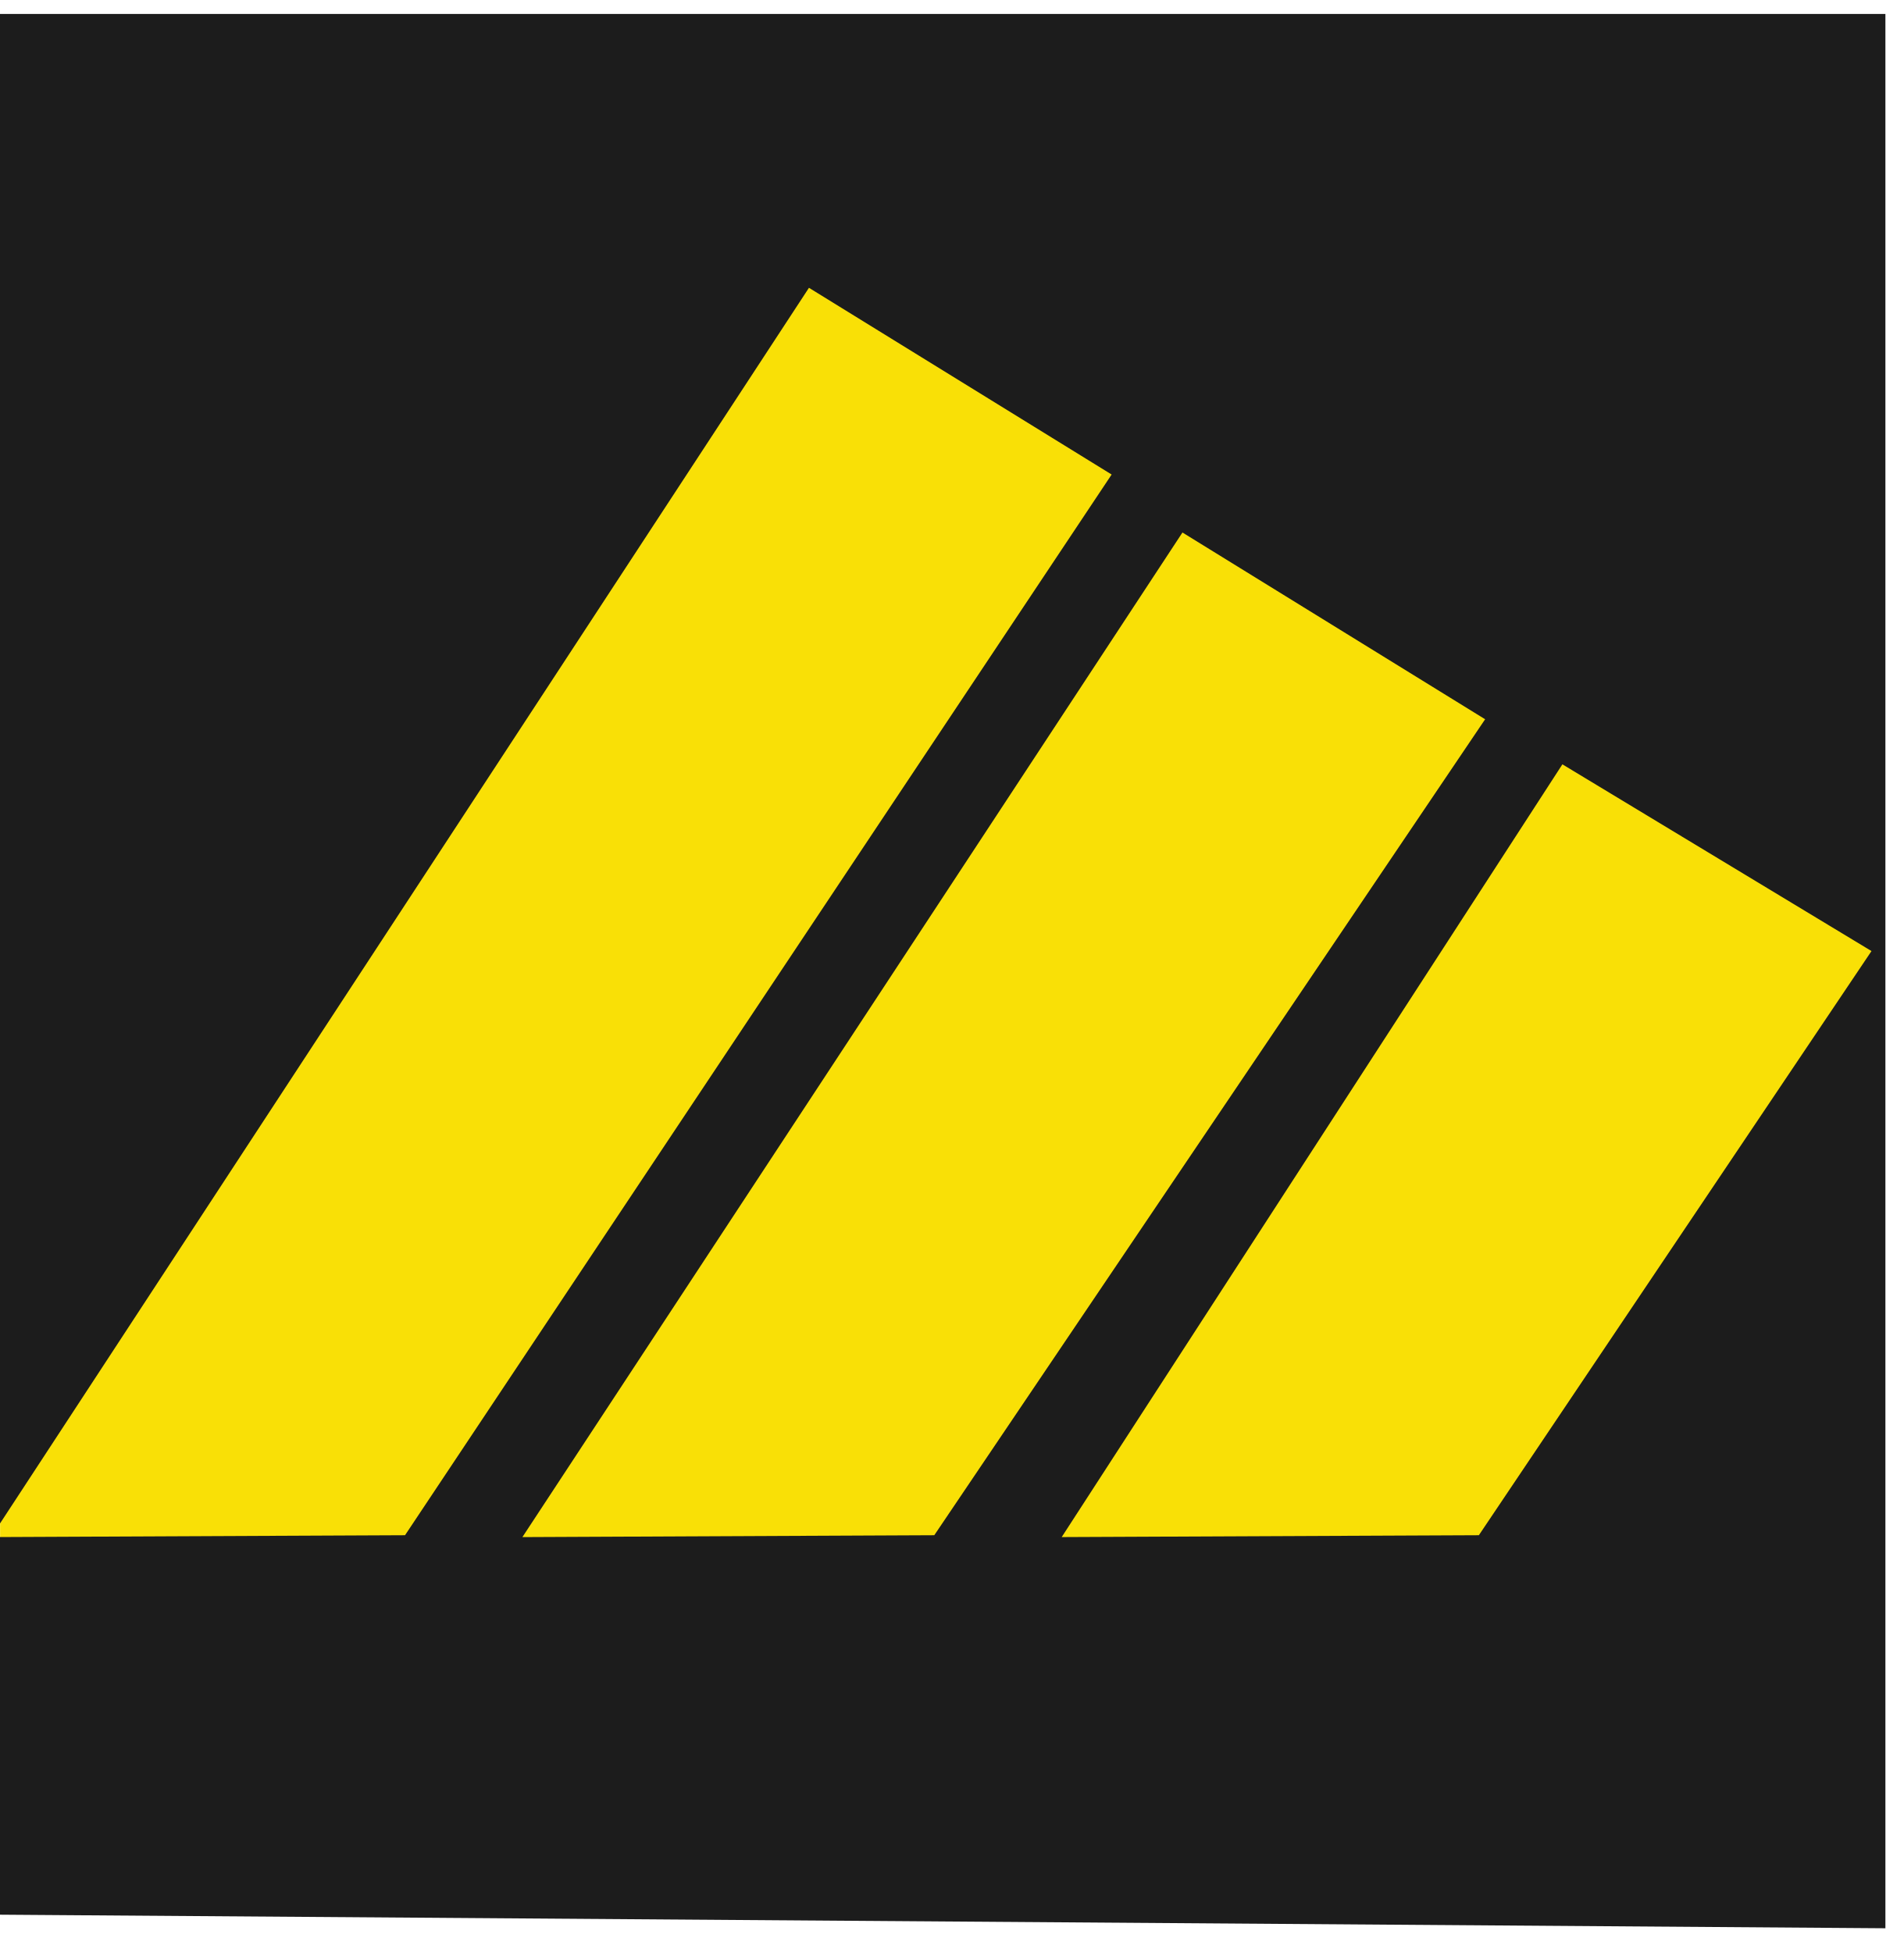
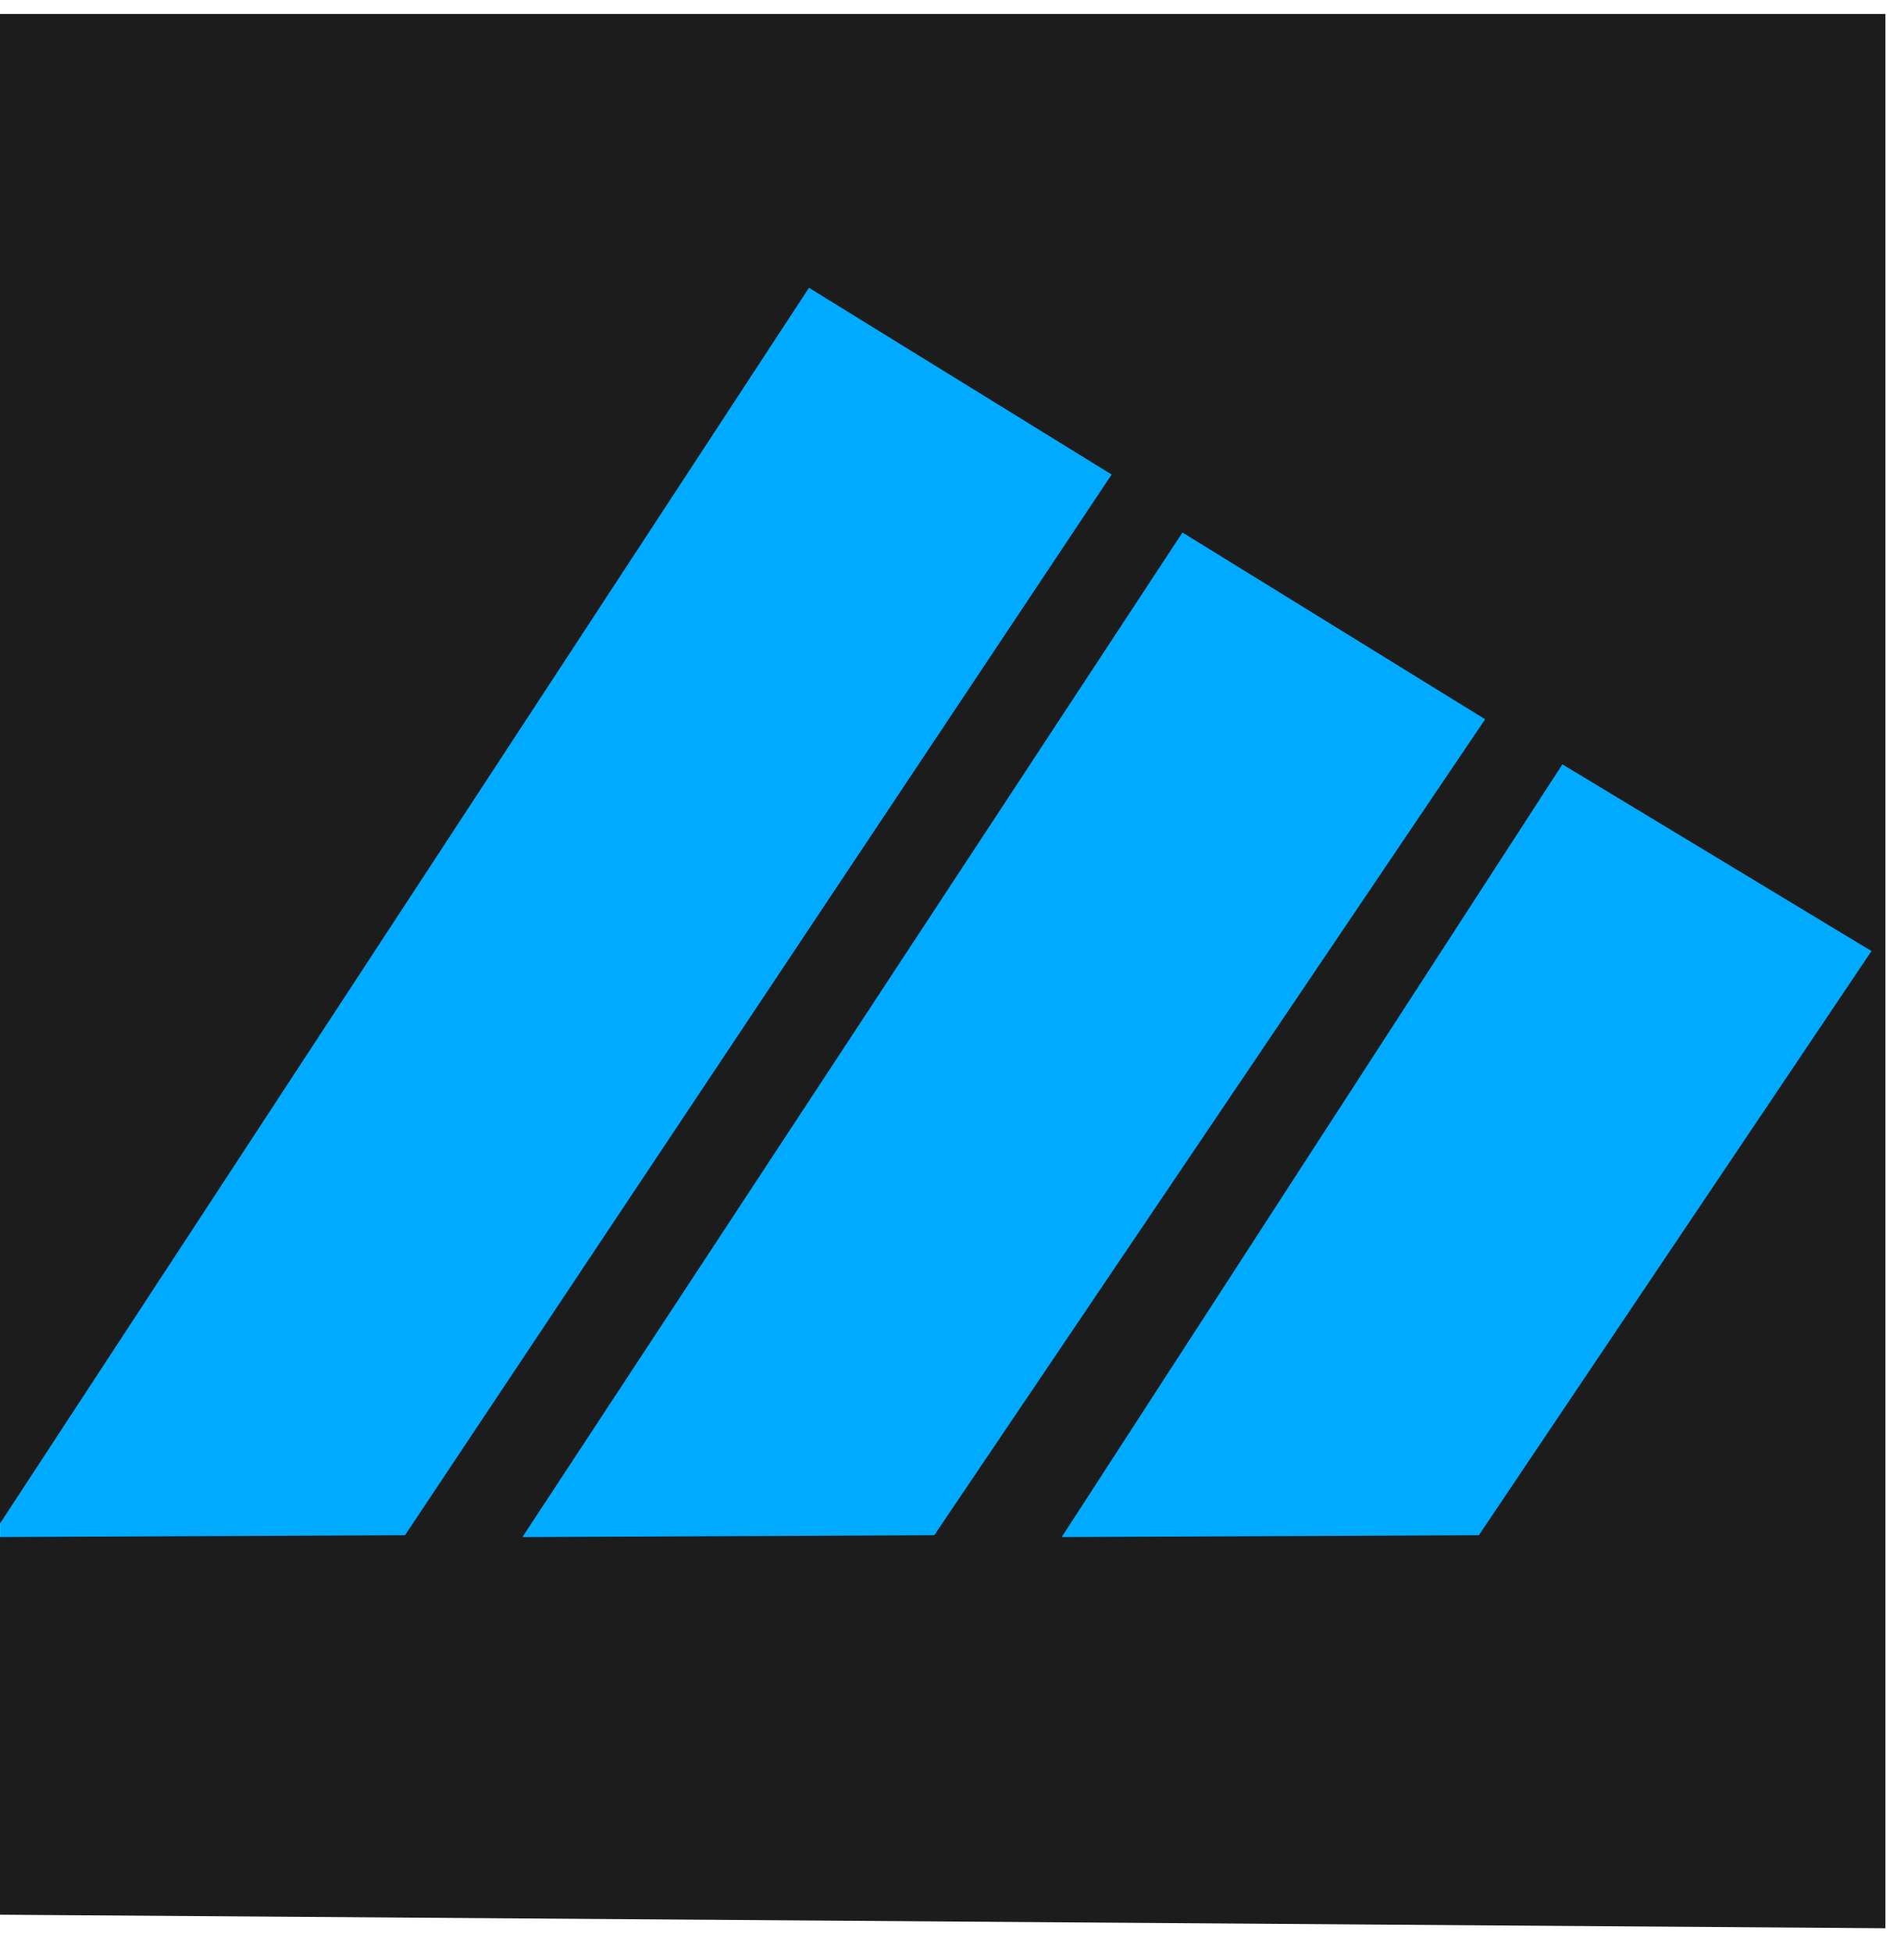
<svg xmlns="http://www.w3.org/2000/svg" width="78" height="80" viewBox="0 0 78 80" fill="none">
-   <path fill-rule="evenodd" clip-rule="evenodd" d="M0.004 1.064H77.247V78.307H0.004V1.064Z" fill="#F9E006" />
+   <path fill-rule="evenodd" clip-rule="evenodd" d="M0.004 1.064H77.247V78.307H0.004V1.064Z" fill="#00aaff" />
  <path fill-rule="evenodd" clip-rule="evenodd" d="M0 0.571V62.438L33.147 11.795L45.549 19.448L16.596 62.919L0 62.994V78.471L77.254 79.027V0.571H0ZM21.405 62.996L48.451 21.824L60.853 29.478L38.282 62.919L21.405 62.996ZM60.596 62.919L43.503 62.995L64.019 31.325L76.684 38.978L60.596 62.919Z" fill="#1C1C1C" />
</svg>
